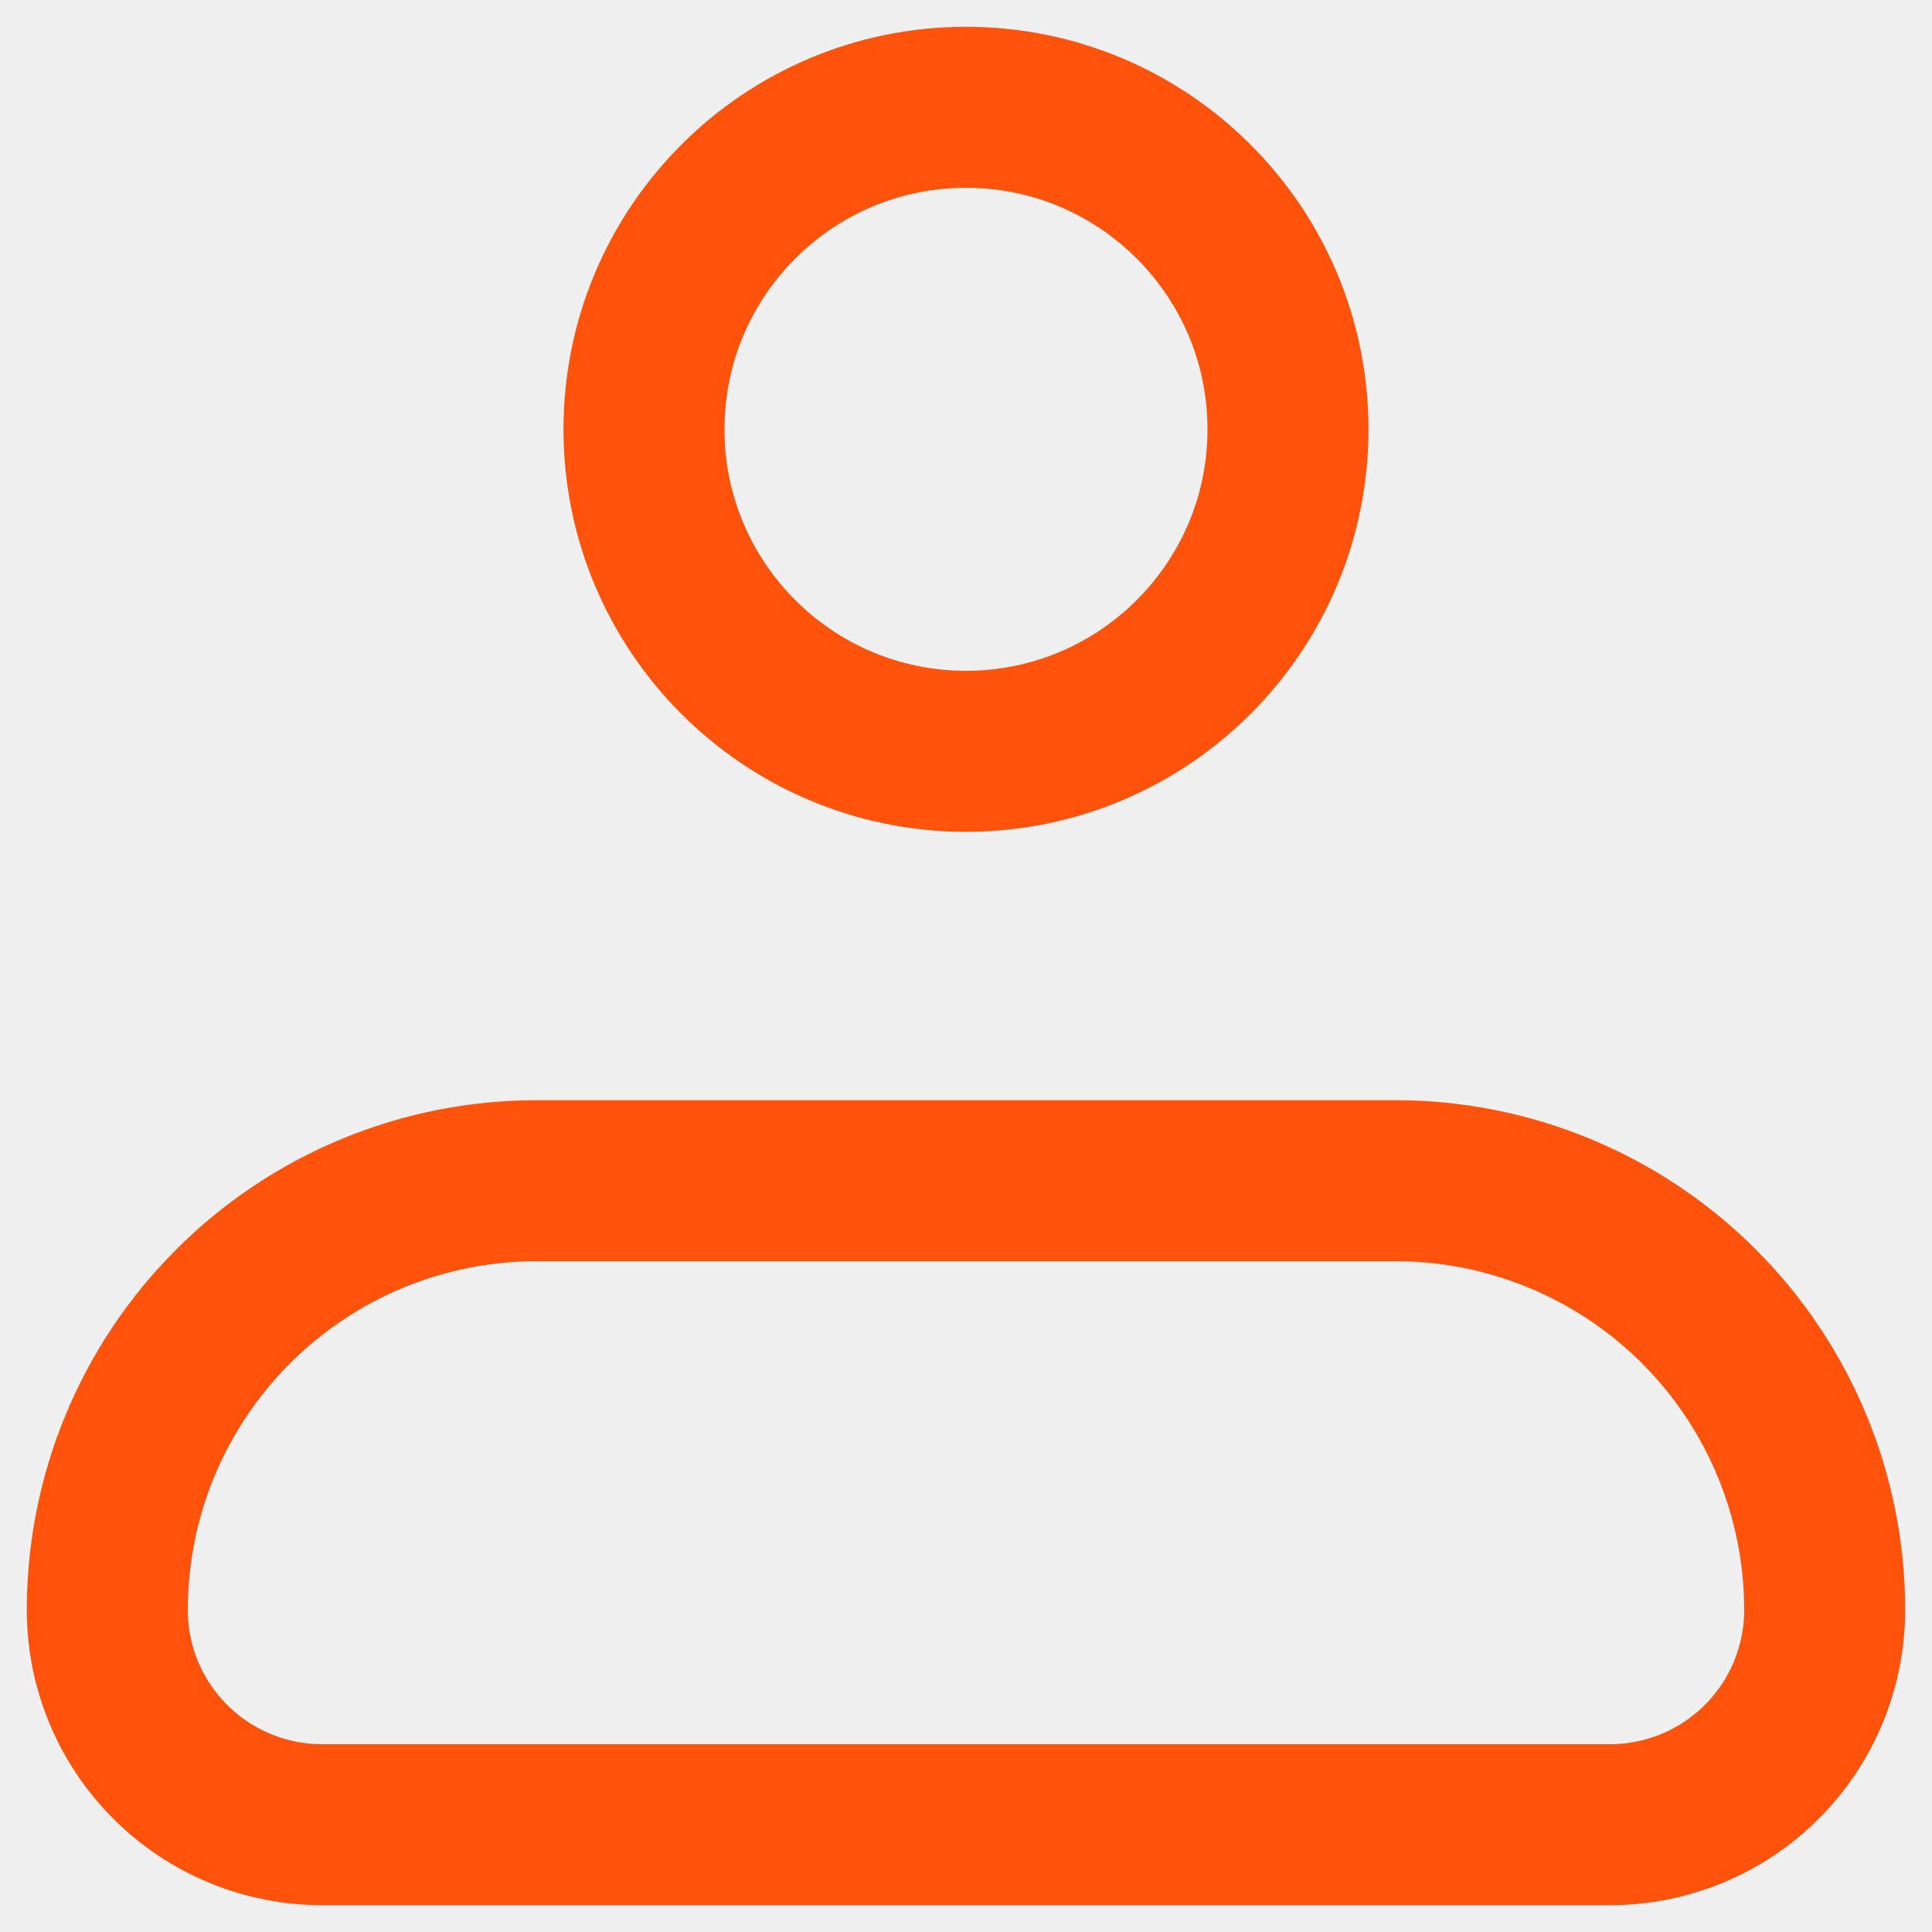
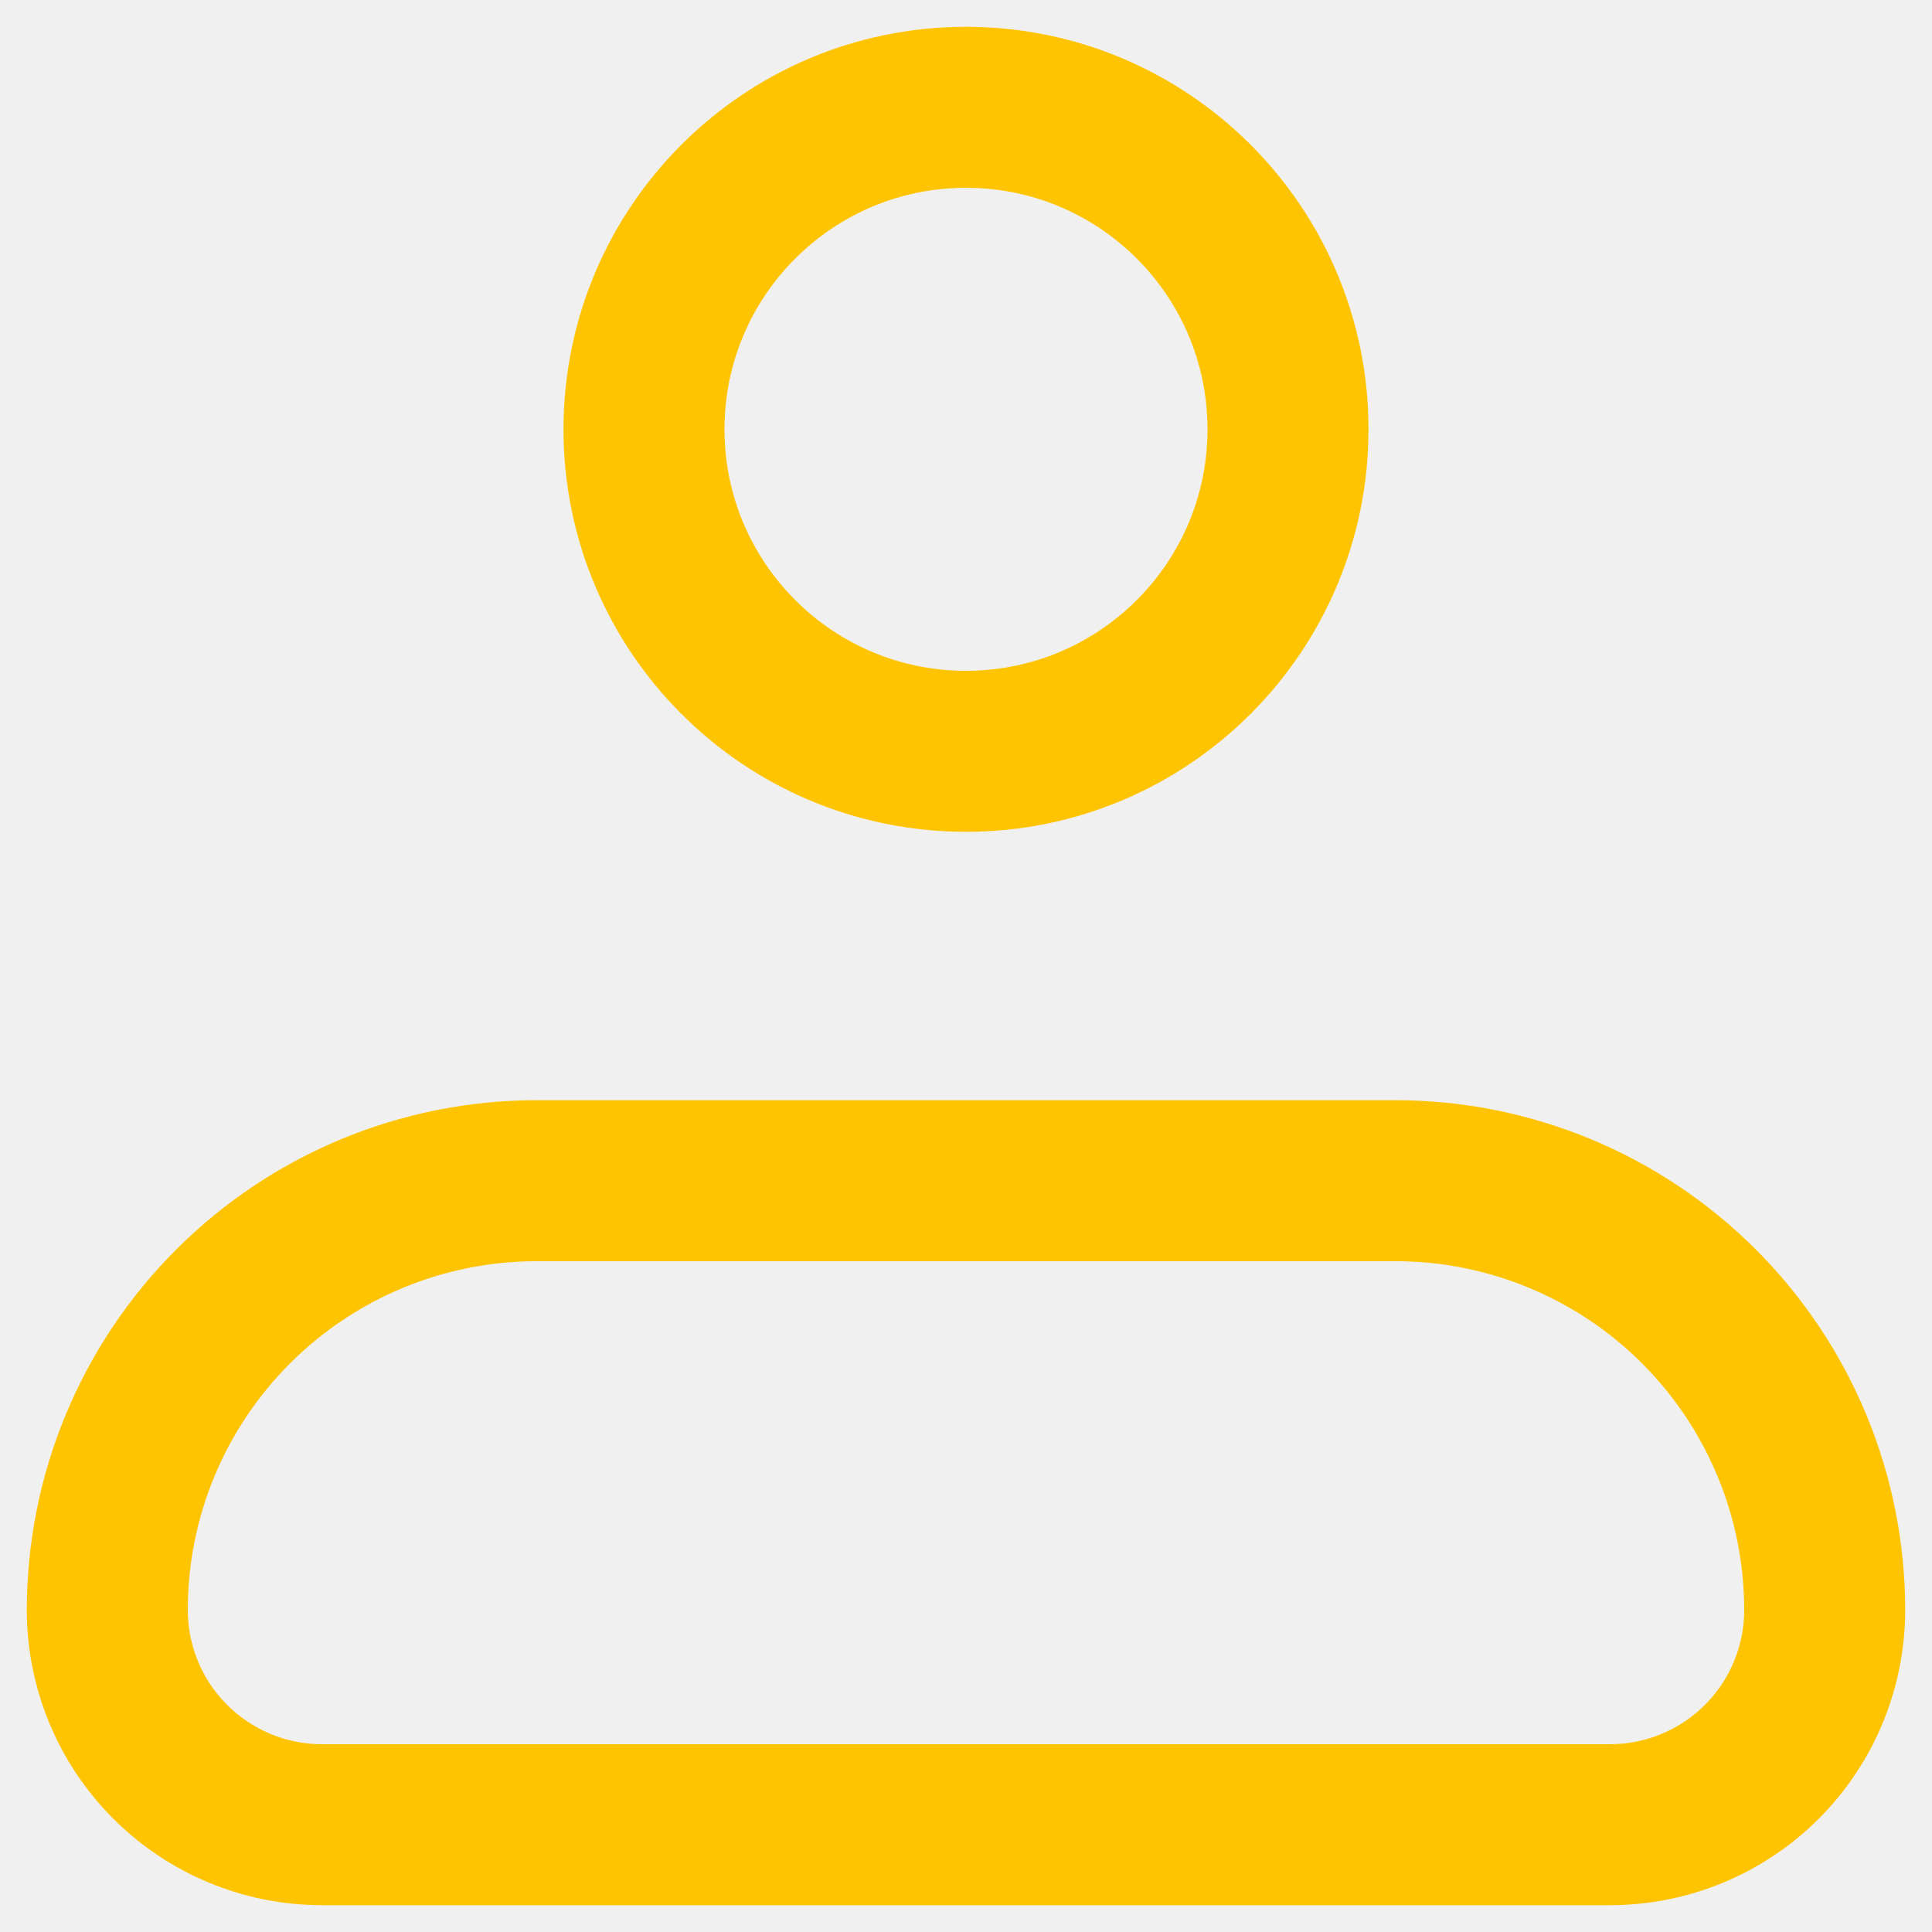
<svg xmlns="http://www.w3.org/2000/svg" width="24" height="24" viewBox="0 0 24 24" fill="none">
-   <path d="M1.333 20C1.333 18.585 1.895 17.229 2.896 16.229C3.896 15.229 5.252 14.667 6.667 14.667H17.334C18.748 14.667 20.105 15.229 21.105 16.229C22.105 17.229 22.667 18.585 22.667 20C22.667 20.707 22.386 21.386 21.886 21.886C21.386 22.386 20.707 22.667 20 22.667H4C3.293 22.667 2.615 22.386 2.115 21.886C1.614 21.386 1.333 20.707 1.333 20Z" stroke="#FF530B" stroke-width="2" stroke-linejoin="round" />
-   <path d="M12 9.333C14.209 9.333 16 7.542 16 5.333C16 3.124 14.209 1.333 12 1.333C9.791 1.333 8 3.124 8 5.333C8 7.542 9.791 9.333 12 9.333Z" stroke="#FF530B" stroke-width="2" />
+   <g clip-path="url(#clip0_267_772)">
+     <path d="M1.333 20C1.333 18.585 1.895 17.229 2.896 16.229C3.896 15.229 5.252 14.667 6.667 14.667H17.334C18.748 14.667 20.105 15.229 21.105 16.229C22.105 17.229 22.667 18.585 22.667 20C22.667 20.707 22.386 21.386 21.886 21.886C21.386 22.386 20.707 22.667 20 22.667H4C3.293 22.667 2.615 22.386 2.115 21.886C1.614 21.386 1.333 20.707 1.333 20Z" stroke="#FFC401" stroke-width="2" stroke-linejoin="round" />
+     <path d="M12 9.333C14.209 9.333 16 7.542 16 5.333C16 3.124 14.209 1.333 12 1.333C9.791 1.333 8 3.124 8 5.333C8 7.542 9.791 9.333 12 9.333Z" stroke="#FFC401" stroke-width="2" />
+   </g>
+   <defs>
+     <clipPath id="clip0_267_772">
+       <rect width="24" height="24" fill="white" />
+     </clipPath>
+   </defs>
</svg>
